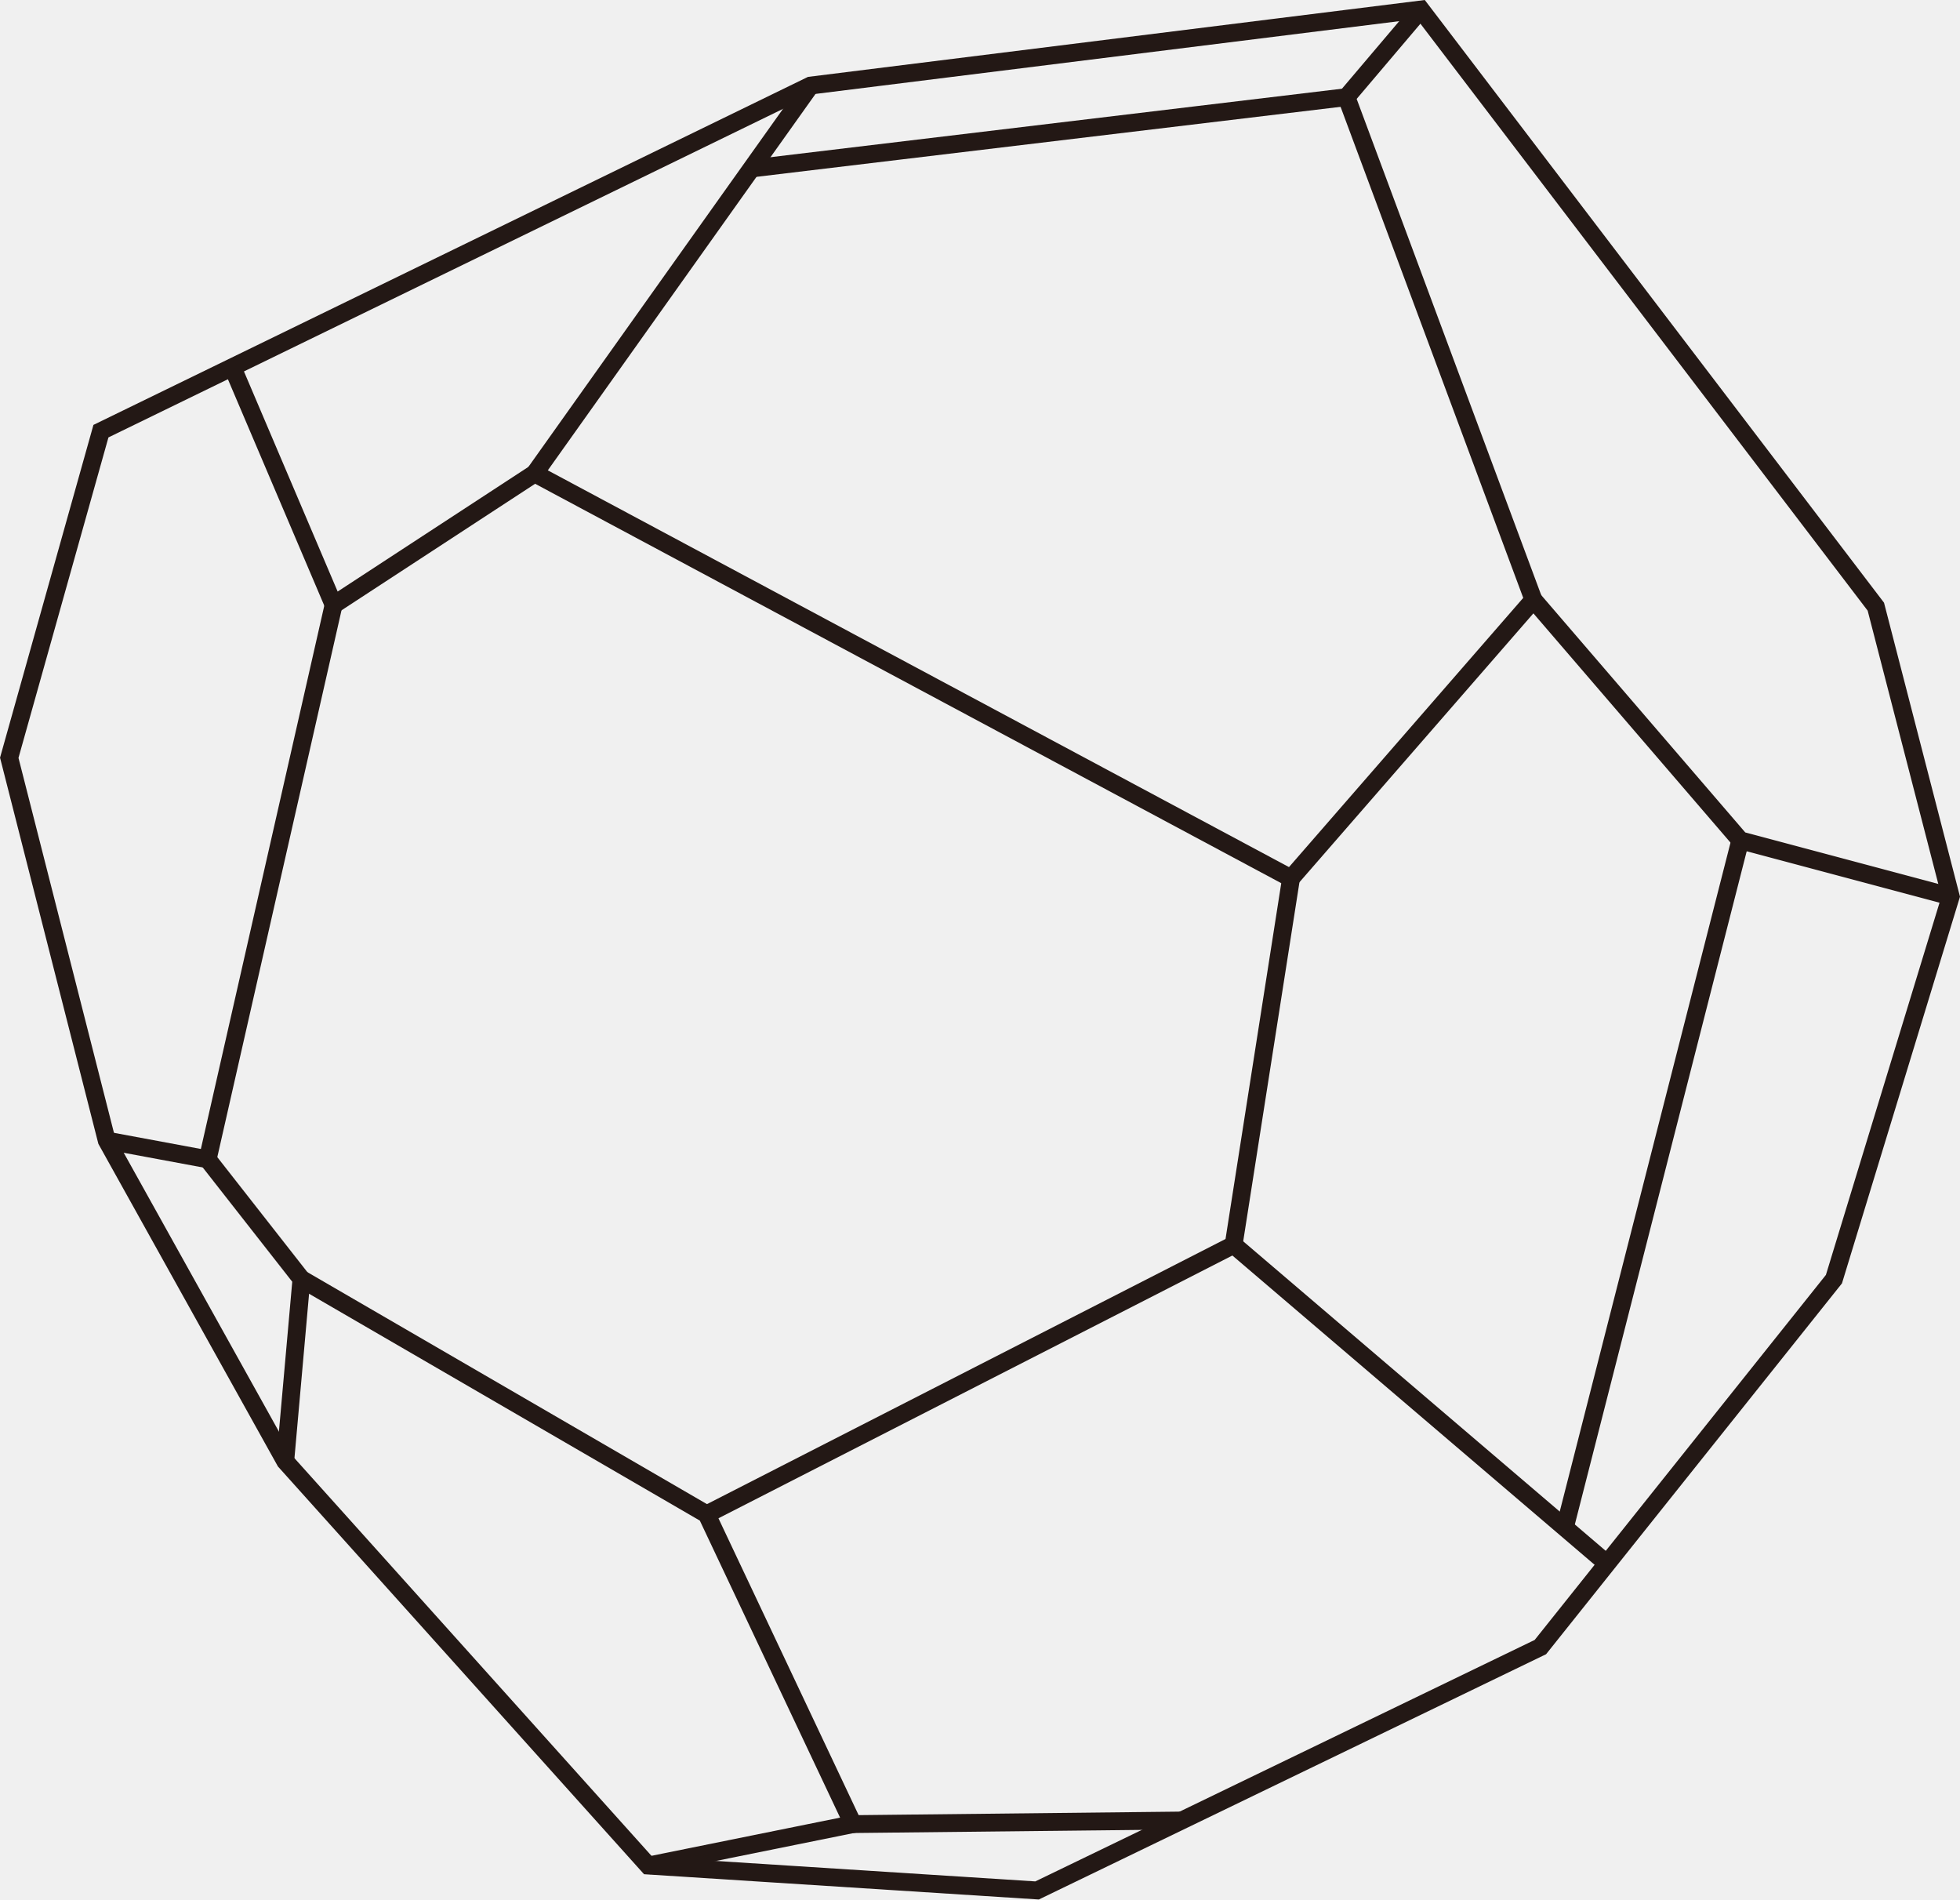
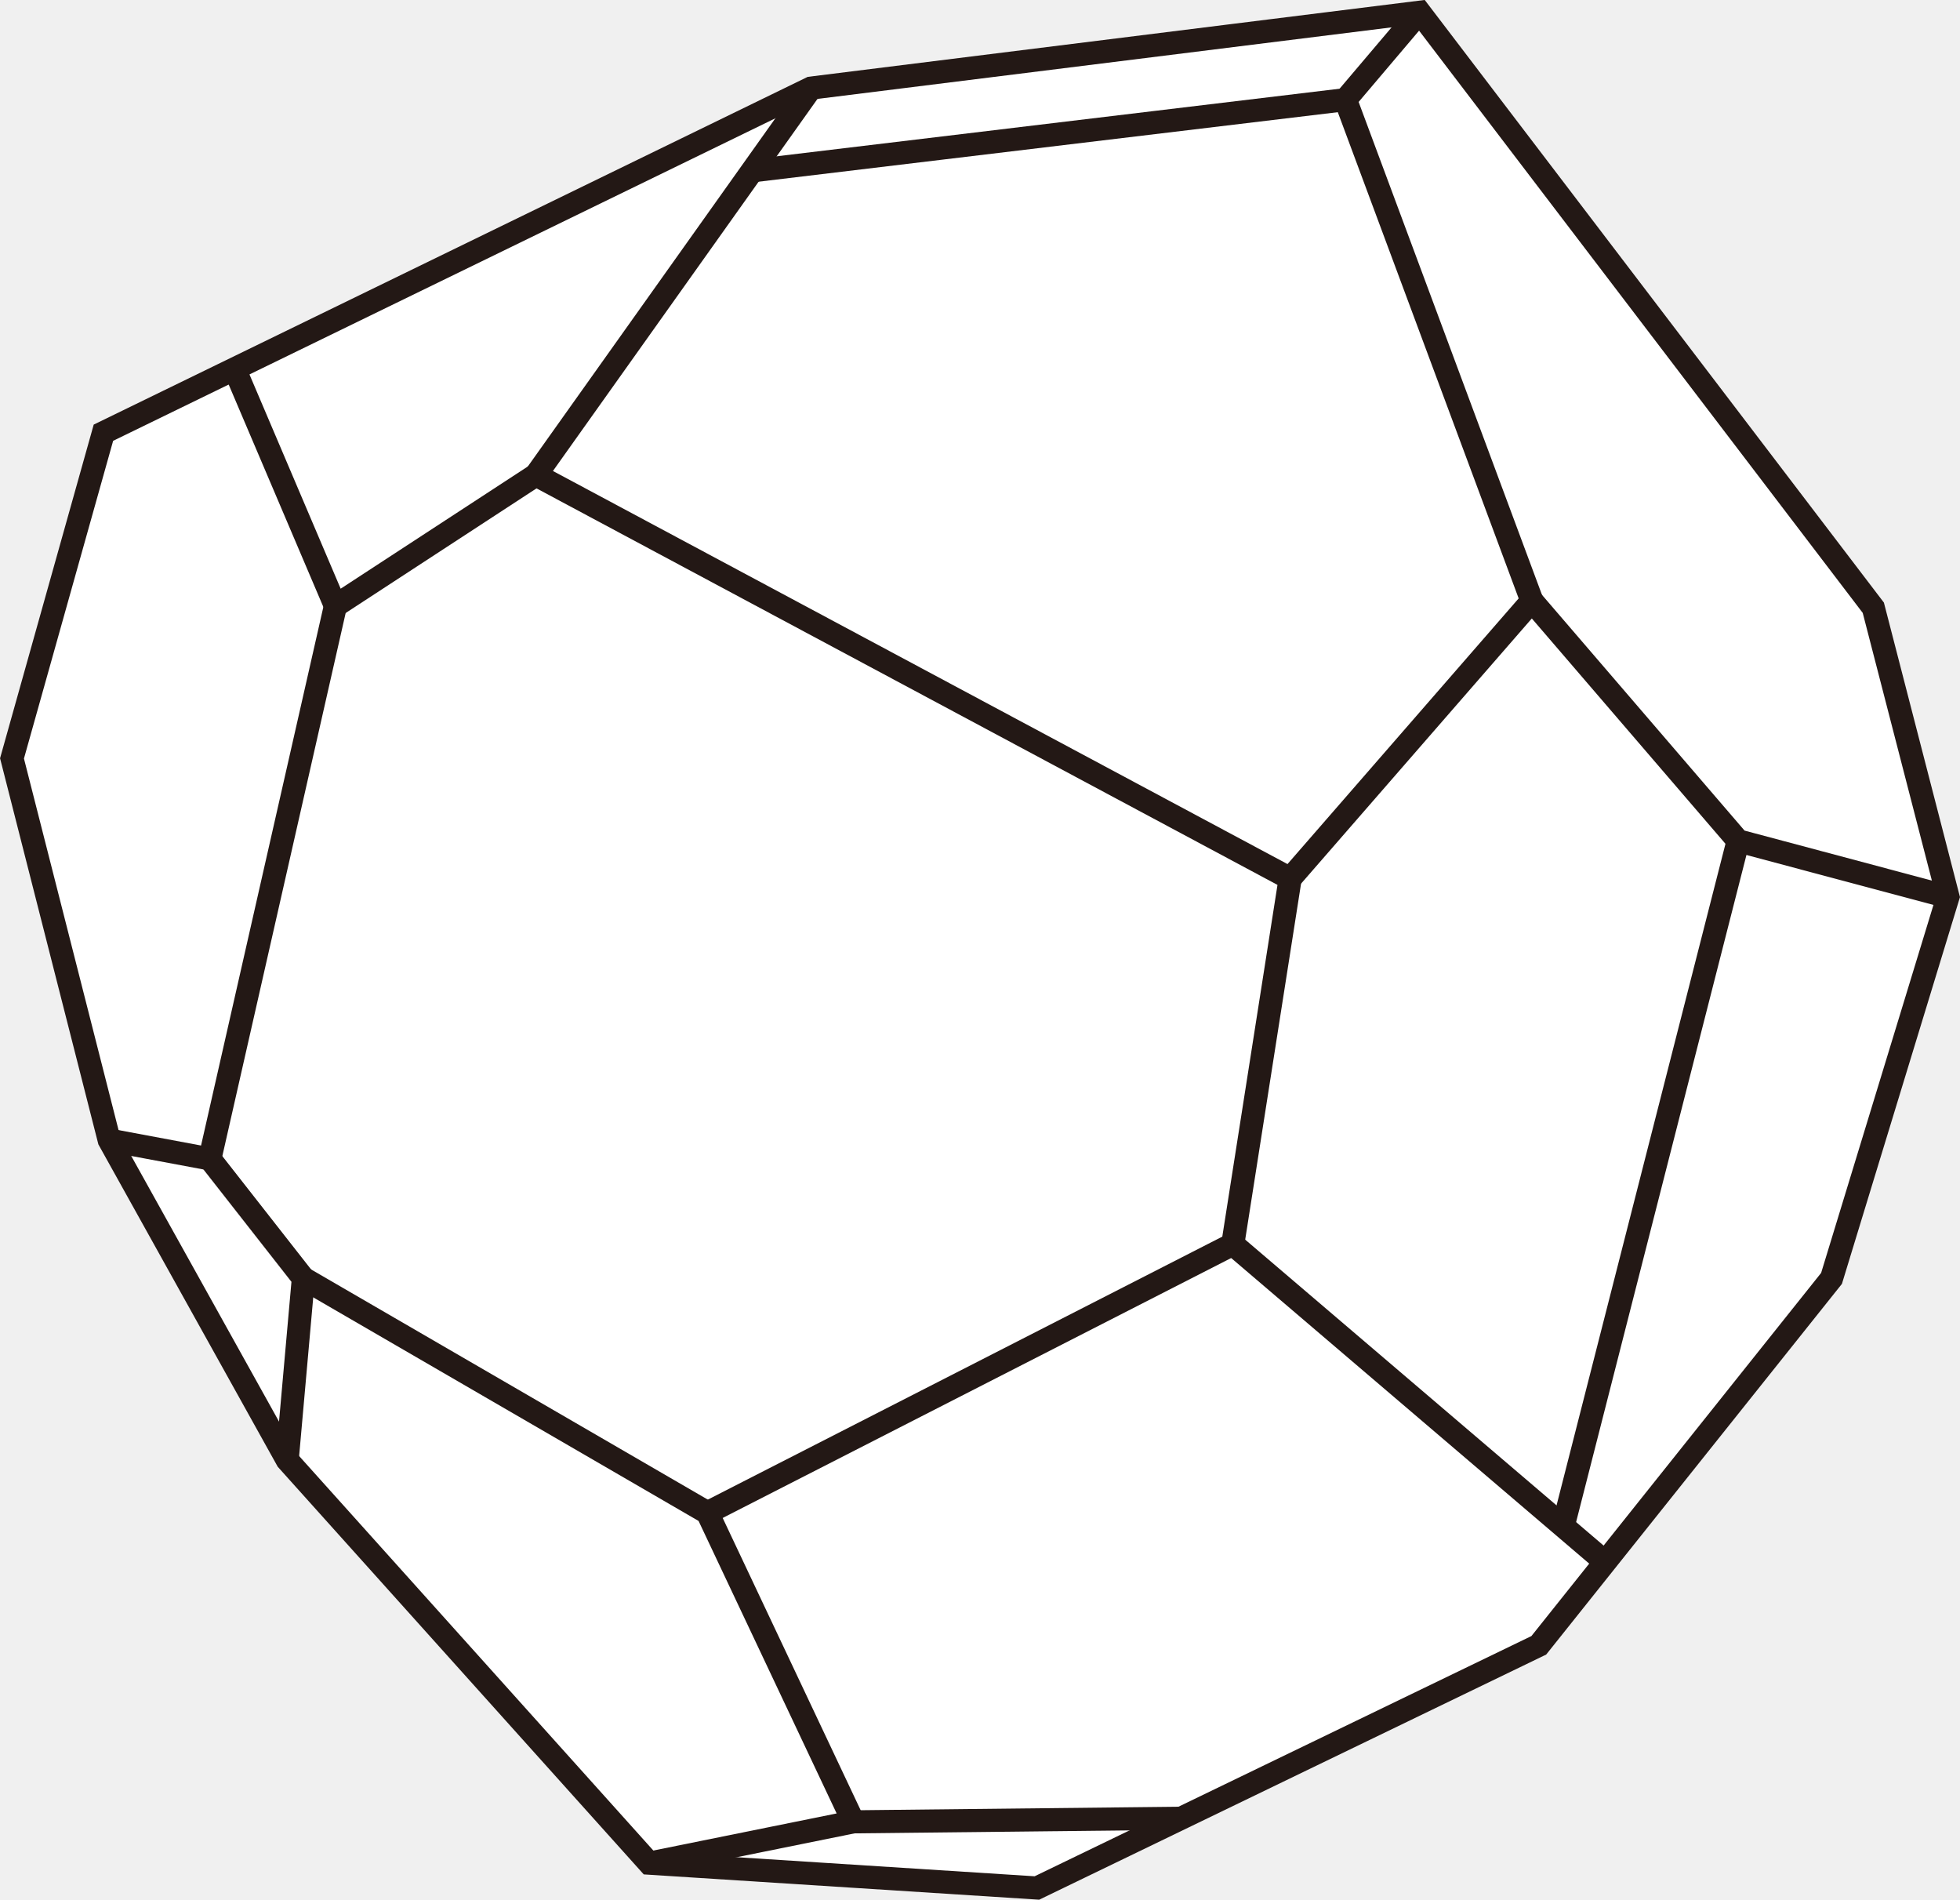
- <svg xmlns="http://www.w3.org/2000/svg" id="_レイヤー_1" data-name="レイヤー_1" version="1.1" viewBox="0 0 169.32 164.06">
+ <svg xmlns="http://www.w3.org/2000/svg" id="_レイヤー_1" data-name="レイヤー_1" version="1.1" viewBox="0 0 169.8 164.54">
  <defs>
    <style>
      .st0 {
-         fill: none;
+         fill: #fff;
+       }
+ 
+       .st0, .st1 {
        stroke: #231815;
        stroke-miterlimit: 10;
-         stroke-width: 1.54px;
+         stroke-width: 2px;
+       }
+ 
+       .st1 {
+         fill: none;
      }
    </style>
  </defs>
-   <polygon class="st0" points="8.72 37.24 .8 65.45 9.22 98.51 24.64 126.21 56 161.13 89.59 163.28 133.07 142.26 158.43 110.48 168.52 77.43 162.05 52.4 122.74 .82 70.02 7.39 8.72 37.24" />
-   <polyline class="st0" points="70.02 7.39 63.08 17.14 46.19 40.89 111.53 75.86 132.47 51.8 116.32 8.39 122.74 .82" />
-   <line class="st0" x1="116.32" y1="8.39" x2="64.92" y2="14.55" />
-   <polyline class="st0" points="46.19 40.89 28.82 52.24 20.08 31.71" />
-   <polyline class="st0" points="28.82 52.24 17.94 100.13 9.22 98.51" />
-   <polyline class="st0" points="17.94 100.13 26.04 110.47 24.64 126.21" />
-   <polyline class="st0" points="26.04 110.47 61.05 130.79 73.69 157.55 56 161.13" />
-   <line class="st0" x1="73.69" y1="157.55" x2="102.08" y2="157.24" />
-   <polyline class="st0" points="61.05 130.79 106.57 107.52 111.53 75.86" />
-   <line class="st0" x1="106.57" y1="107.52" x2="138.82" y2="135.05" />
-   <polyline class="st0" points="132.47 51.8 150.34 72.58 168.52 77.43" />
-   <line class="st0" x1="150.34" y1="72.58" x2="135.18" y2="131.95" />
+   <polygon class="st0" points="380.06 125.11 380.06 116.84 380.06 35.07 396.59 9.35 464.58 -25.56 493.98 -18.21 534.4 5.67 549.1 21.29 563.8 49.77 559.21 125.11 518.78 162.78 482.04 162.78 411.29 144.4 380.06 125.11" />
+   <polyline class="st1" points="493.98 -18.21 541.99 44.22 563.8 49.77" />
+   <polyline class="st1" points="541.99 44.22 528.89 68.61 524.27 109.37 559.21 125.11" />
+   <polyline class="st1" points="524.27 109.37 514.56 112.8 504.84 152.8 518.78 162.78" />
+   <polyline class="st1" points="514.56 112.8 469.41 104.8 460.84 90.51 528.89 68.61" />
+   <polyline class="st1" points="460.84 90.51 412.84 57.36 380.06 68.61" />
+   <line class="st1" x1="412.84" y1="57.36" x2="430.21" y2="-7.91" />
+   <polyline class="st1" points="469.41 104.8 446.56 129.37 394.55 122.51 380.06 125.11" />
+   <line class="st1" x1="394.55" y1="122.51" x2="380.06" y2="101.94" />
+   <line class="st1" x1="446.56" y1="129.37" x2="504.84" y2="152.8" />
+   <polygon class="st0" points="8.96 37.48 1.04 65.69 9.46 98.75 24.88 126.46 56.24 161.38 89.83 163.53 133.31 142.51 158.67 110.73 168.76 77.68 162.29 52.64 122.98 1.06 70.26 7.63 8.96 37.48" />
+   <polyline class="st1" points="70.26 7.63 63.32 17.39 46.43 41.14 111.77 76.1 132.71 52.04 116.56 8.63 122.98 1.06" />
+   <line class="st1" x1="116.56" y1="8.63" x2="65.16" y2="14.8" />
+   <polyline class="st1" points="46.43 41.14 29.06 52.48 20.32 31.95" />
+   <polyline class="st1" points="29.06 52.48 18.18 100.38 9.46 98.75" />
+   <polyline class="st1" points="18.18 100.38 26.28 110.72 24.88 126.46" />
+   <polyline class="st1" points="26.28 110.72 61.29 131.03 73.93 157.8 56.24 161.38" />
+   <line class="st1" x1="73.93" y1="157.8" x2="102.32" y2="157.49" />
+   <polyline class="st1" points="61.29 131.03 106.8 107.77 111.77 76.1" />
+   <line class="st1" x1="106.8" y1="107.77" x2="139.06" y2="135.3" />
+   <polyline class="st1" points="132.71 52.04 150.58 72.83 168.76 77.68" />
+   <line class="st1" x1="150.58" y1="72.83" x2="135.42" y2="132.19" />
+   <polygon class="st0" points="-296.71 88.45 -267.75 130.62 -257.47 139.87 -227.75 150.62 -177.17 102.54 -154.23 70.92 -188.51 2.73 -237.28 -2.23 -278.8 42.35 -296.71 88.45" />
+   <polyline class="st1" points="-209.47 90.65 -237.28 55.84 -270.18 33.1 -284.52 69.78 -296.71 88.45" />
+   <polyline class="st1" points="-212.51 119.68 -177.17 102.54 -188.89 88.45 -209.47 90.65 -217.47 104.06" />
+   <polyline class="st1" points="-251.75 77.01 -237.28 55.84 -200.7 5.39 -202.24 1.33" />
+   <line class="st1" x1="-200.7" y1="5.39" x2="-185.22" y2="9.27" />
+   <line class="st1" x1="-162.72" y1="54.02" x2="-188.89" y2="88.45" />
+   <polyline class="st1" points="-284.52 69.78 -251.75 77.01 -217.47 104.06 -212.51 119.68 -227.75 150.62" />
+   <polygon class="st0" points="-504.16 28.01 -535.4 32.96 -545.3 39.06 -568.54 96.96 -568.54 106.49 -565.12 112.52 -533.88 136.58 -500.35 136.58 -494.26 131.93 -474.06 95.31 -469.11 74.38 -471.4 56.96 -504.16 28.01" />
+   <polyline class="st1" points="-535.4 32.96 -531.44 62.96 -527.62 68.61 -502.83 82.3 -477.49 82.3 -471.4 56.96" />
+   <polyline class="st1" points="-477.49 82.3 -477.49 91.18 -474.06 95.31" />
+   <polyline class="st1" points="-477.49 91.18 -495.77 105.08 -501.82 118.3 -494.26 131.93" />
+   <polyline class="st1" points="-501.82 118.3 -534.47 131.93 -550.39 111.56 -568.54 106.49" />
+   <polyline class="st1" points="-550.39 111.56 -543.13 94.2 -541.52 84.73 -544.74 77.07 -560.56 77.07" />
+   <line class="st1" x1="-544.74" y1="77.07" x2="-531.44" y2="62.96" />
+   <line class="st1" x1="-527.62" y1="68.61" x2="-541.52" y2="84.73" />
+   <polyline class="st1" points="-502.83 82.3 -501.82 94.31 -495.77 105.08" />
+   <line class="st1" x1="-501.82" y1="94.31" x2="-543.13" y2="94.2" />
+   <line class="st1" x1="-534.47" y1="131.93" x2="-533.88" y2="136.58" />
+   <polygon class="st0" points="-759 116.81 -772.9 99.27 -775.32 73.1 -765.24 59.77 -729.37 58.97 -712.23 84.29 -724.1 113.88 -743.77 122.43 -759 116.81" />
+   <polyline class="st1" points="-729.37 58.97 -730.58 71.46 -717.48 84.76 -729.78 95.85 -724.1 113.88" />
+   <line class="st1" x1="-717.48" y1="84.76" x2="-712.23" y2="84.29" />
+   <polyline class="st1" points="-772.9 99.27 -750.13 110.96 -735.22 97.77 -729.78 95.85" />
+   <line class="st1" x1="-750.13" y1="110.96" x2="-743.77" y2="122.43" />
+   <polyline class="st1" points="-727.53 93.82 -736.43 86.42 -774.09 86.42" />
+   <polyline class="st1" points="-735.22 97.77 -736.43 86.42 -730.58 71.46 -734.61 58.97" />
</svg>
